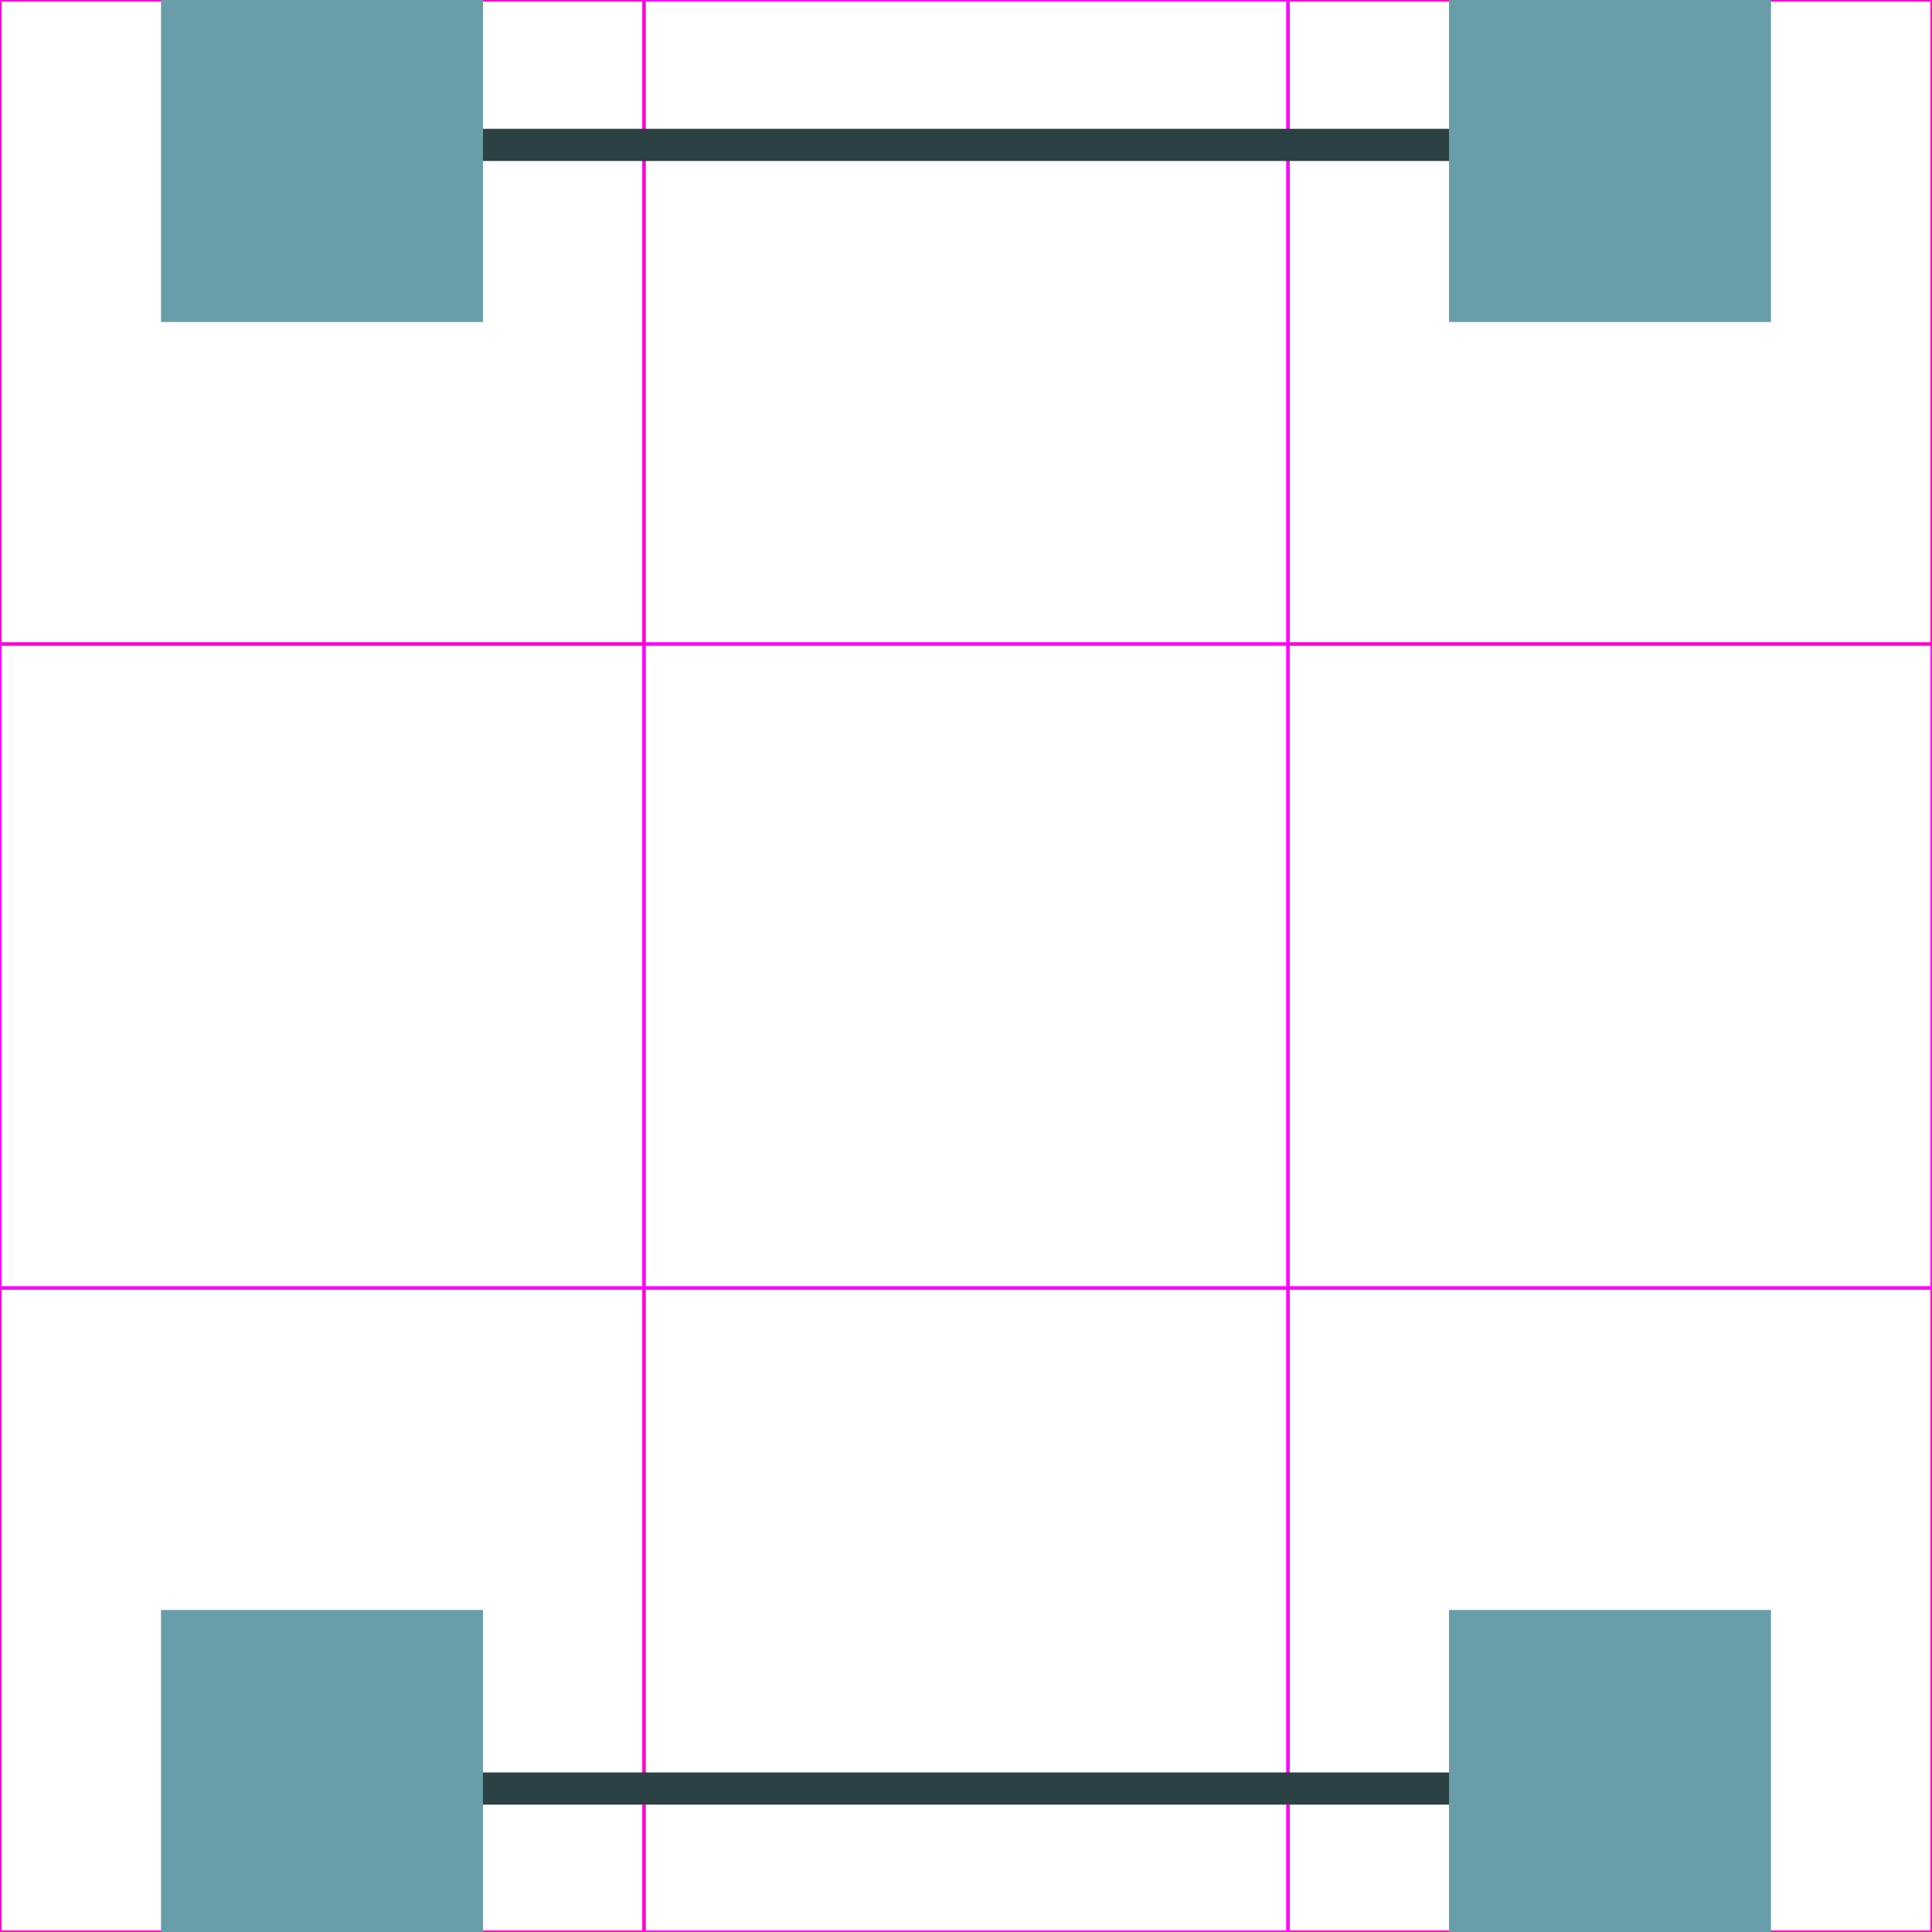
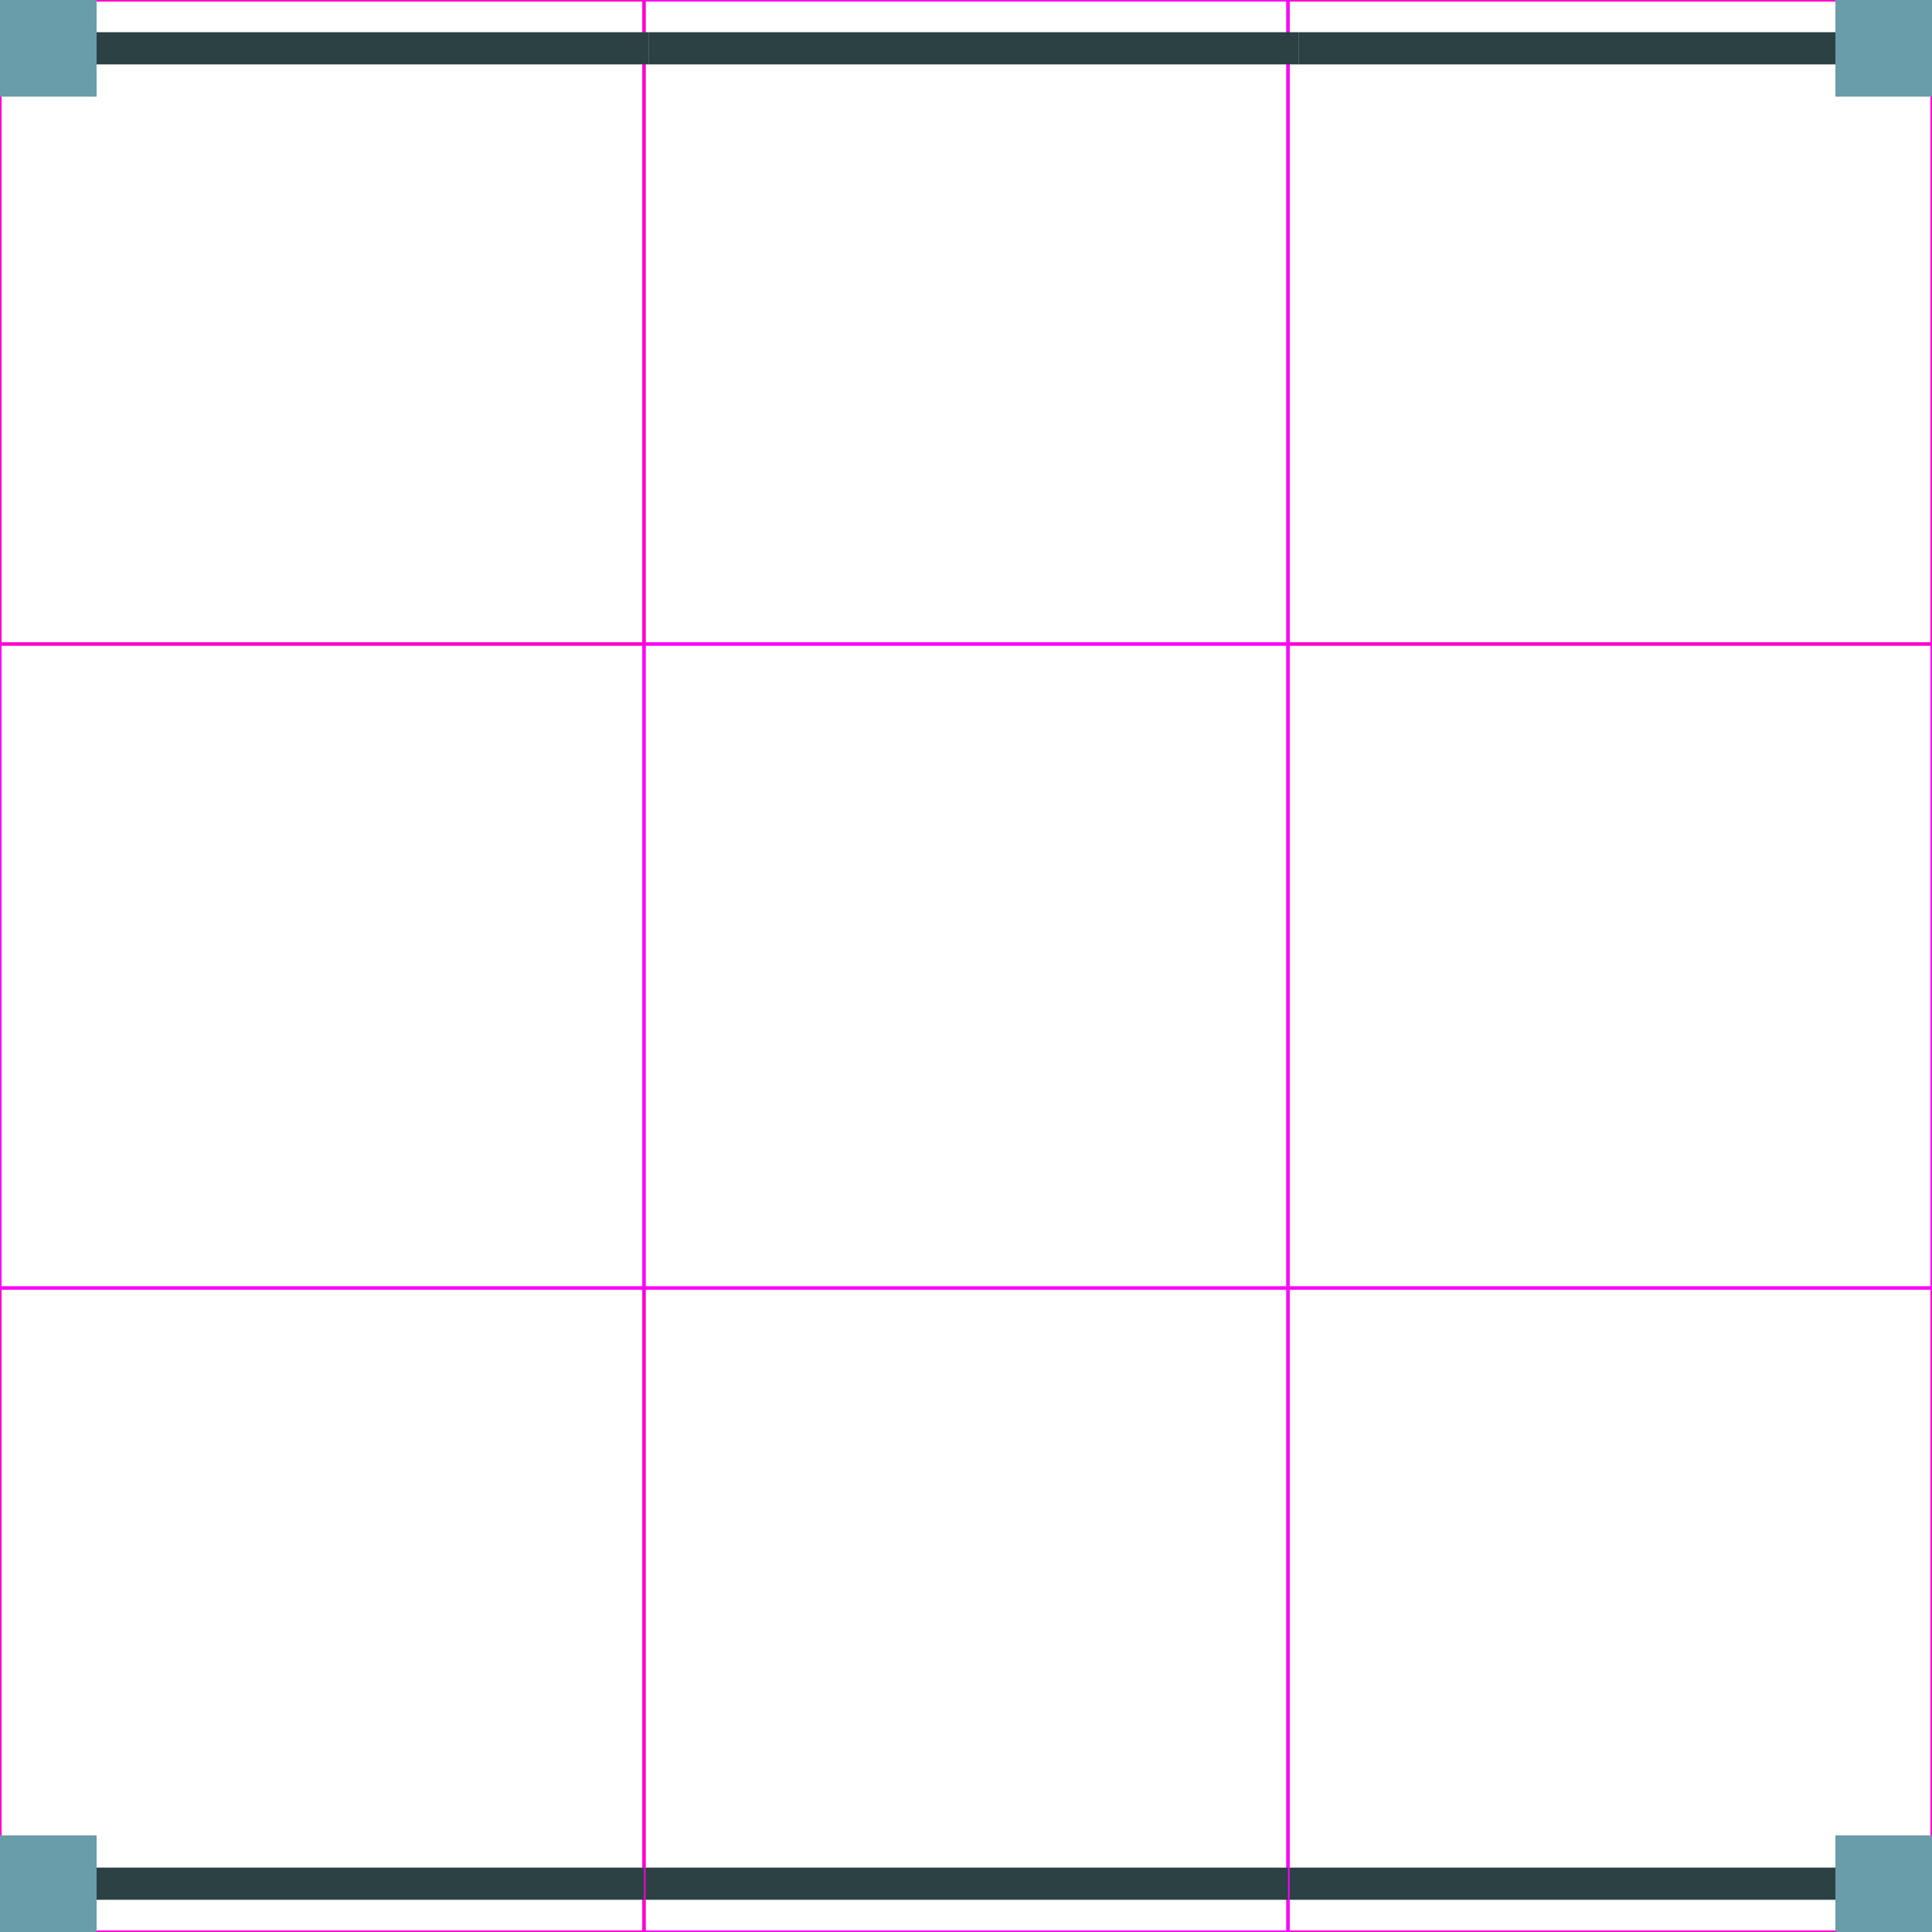
<svg xmlns="http://www.w3.org/2000/svg" width="60px" height="60px" version="1.1" xml:space="preserve" style="fill-rule:evenodd;clip-rule:evenodd;stroke-linejoin:round;stroke-miterlimit:1.5;">
-   <rect id="tab-button-normal" x="0" y="0" width="60" height="60" style="fill:none;" />
  <g id="bottom-right">
    <rect id="bounds" x="40" y="40" width="20" height="20" style="fill:none;stroke:#ff00cd;stroke-width:0.1px;" />
-     <path id="outline" d="M40,55.545L47.5,55.545" style="fill:none;stroke:#2c4144;stroke-width:1px;stroke-linecap:round;" />
-     <rect id="background" x="45" y="50" width="10" height="10" style="fill:#699daa;" />
+     <path id="outline" d="M40,58.5L58,58.5" style="fill:none;stroke:#2c4144;stroke-width:1px;" />
+     <rect id="background" x="57" y="57" width="3" height="3" style="fill:#699daa;" />
  </g>
  <g id="bottom">
    <rect id="bounds1" x="20" y="40" width="20" height="20" style="fill:none;stroke:#f0f;stroke-width:0.1px;" />
-     <path id="outline1" d="M20,55.545L40,55.545" style="fill:none;stroke:#2c4144;stroke-width:1px;stroke-linecap:round;" />
+     <path id="outline1" d="M20,58.5L40,58.5" style="fill:none;stroke:#2c4144;stroke-width:1px;" />
  </g>
  <g id="bottom-left">
    <rect id="bounds2" x="0" y="40" width="20" height="20" style="fill:none;stroke:#ff00cd;stroke-width:0.1px;" />
-     <path id="outline2" d="M12.5,55.545L20,55.545" style="fill:none;stroke:#2c4144;stroke-width:1px;stroke-linecap:round;" />
-     <rect id="background1" x="5" y="50" width="10" height="10" style="fill:#699daa;" />
+     <path id="outline2" d="M2,58.5L20,58.5" style="fill:none;stroke:#2c4144;stroke-width:1px;" />
+     <rect id="background1" x="0" y="57" width="3" height="3" style="fill:#699daa;" />
  </g>
  <g id="right">
    <rect id="bounds3" x="40" y="20" width="20" height="20" style="fill:none;stroke:#f0f;stroke-width:0.1px;" />
  </g>
  <g id="centre">
    <rect id="bounds4" x="20" y="20" width="20" height="20" style="fill:none;stroke:#f0f;stroke-width:0.1px;" />
  </g>
  <g id="left">
    <rect id="bounds5" x="0" y="20" width="20" height="20" style="fill:none;stroke:#f0f;stroke-width:0.1px;" />
  </g>
  <g id="top-right">
    <rect id="bounds6" x="40" y="0" width="20" height="20" style="fill:none;stroke:#ff00cd;stroke-width:0.1px;" />
-     <path id="outline3" d="M40,4.5L47.5,4.5" style="fill:none;stroke:#2c4144;stroke-width:1px;stroke-linecap:round;" />
-     <rect id="background2" x="45" y="0" width="10" height="10" style="fill:#699daa;" />
+     <path id="outline3" d="M40.34,1.5L58,1.5" style="fill:none;stroke:#2c4144;stroke-width:1px;" />
+     <rect id="background2" x="57" y="-0" width="3" height="3" style="fill:#699daa;" />
  </g>
  <g id="top">
    <rect id="bounds7" x="20" y="0" width="20" height="20" style="fill:none;stroke:#f0f;stroke-width:0.1px;" />
-     <path id="outline4" d="M20,4.5L40,4.5" style="fill:none;stroke:#2c4144;stroke-width:1px;stroke-linecap:round;" />
+     <path id="outline4" d="M20.156,1.5L40.34,1.5" style="fill:none;stroke:#2c4144;stroke-width:1px;" />
  </g>
  <g id="top-left">
    <rect id="bounds8" x="0" y="0" width="20" height="20" style="fill:none;stroke:#ff00cd;stroke-width:0.1px;" />
-     <path id="outline5" d="M12.5,4.5L20,4.5" style="fill:none;stroke:#2c4144;stroke-width:1px;stroke-linecap:round;" />
-     <rect id="background3" x="5" y="0" width="10" height="10" style="fill:#699daa;" />
+     <path id="outline5" d="M2,1.5L20.156,1.5" style="fill:none;stroke:#2c4144;stroke-width:1px;" />
+     <rect id="background3" x="0" y="-0" width="3" height="3" style="fill:#699daa;" />
  </g>
</svg>
